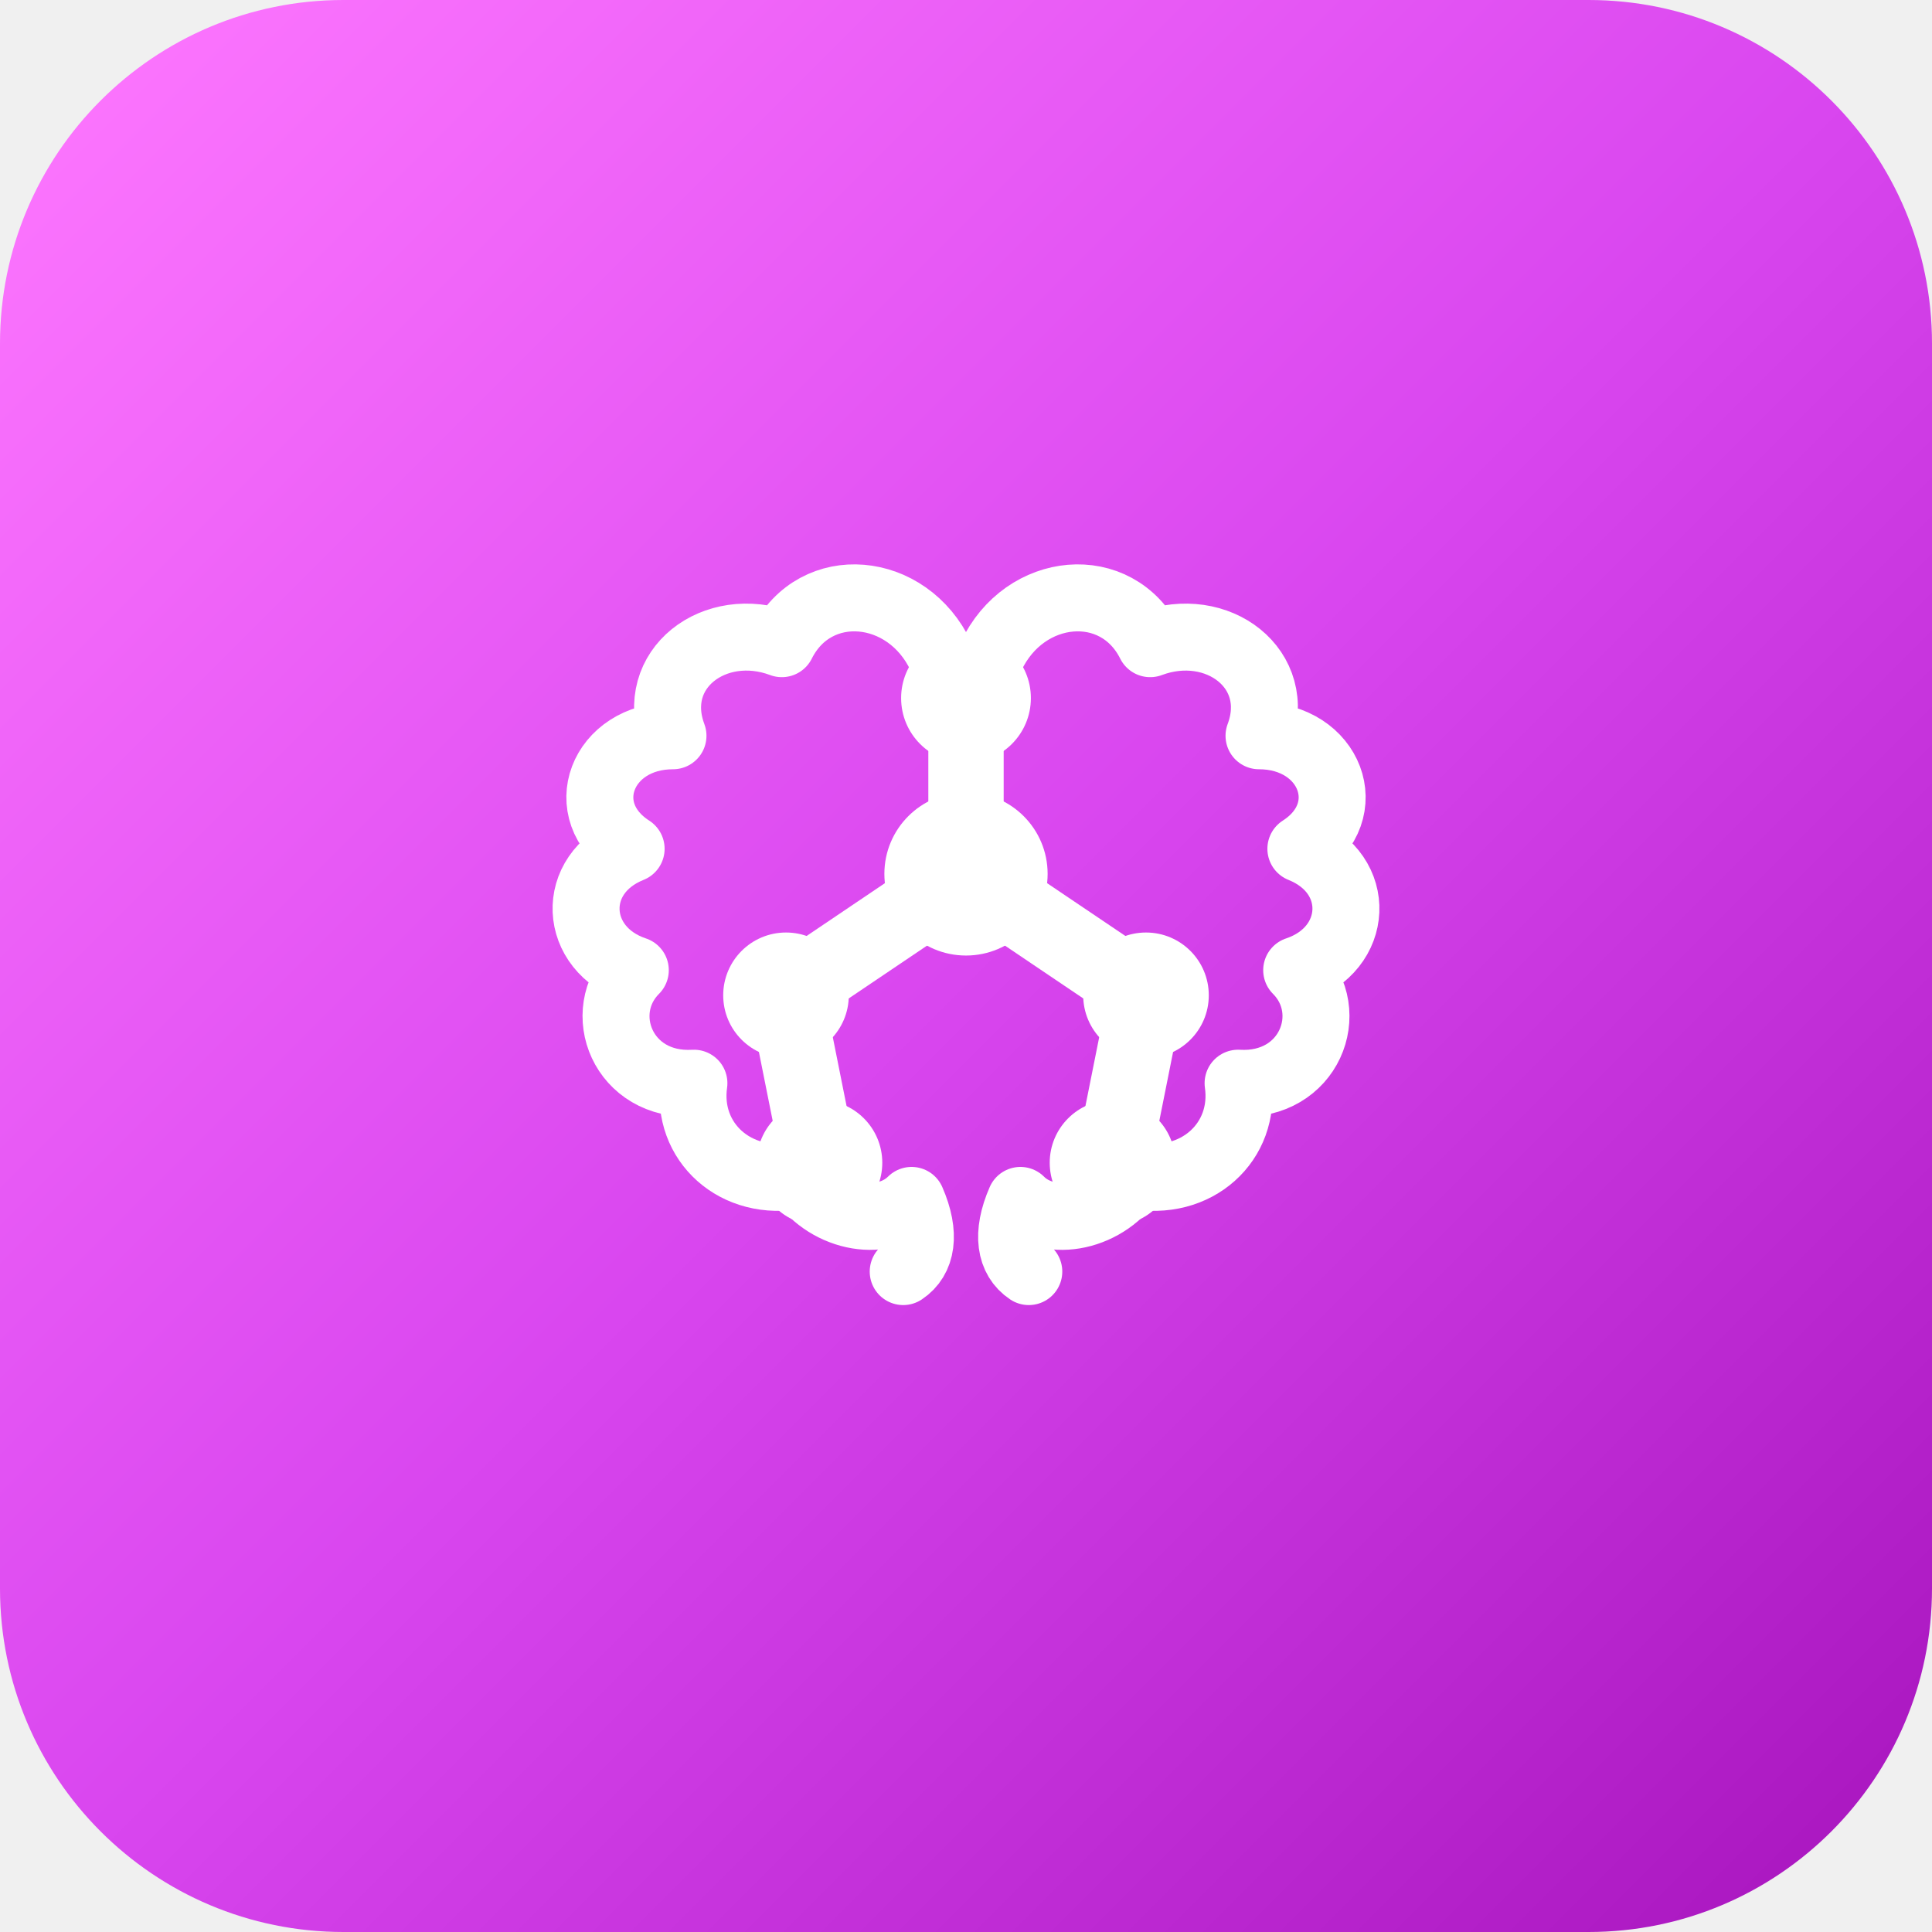
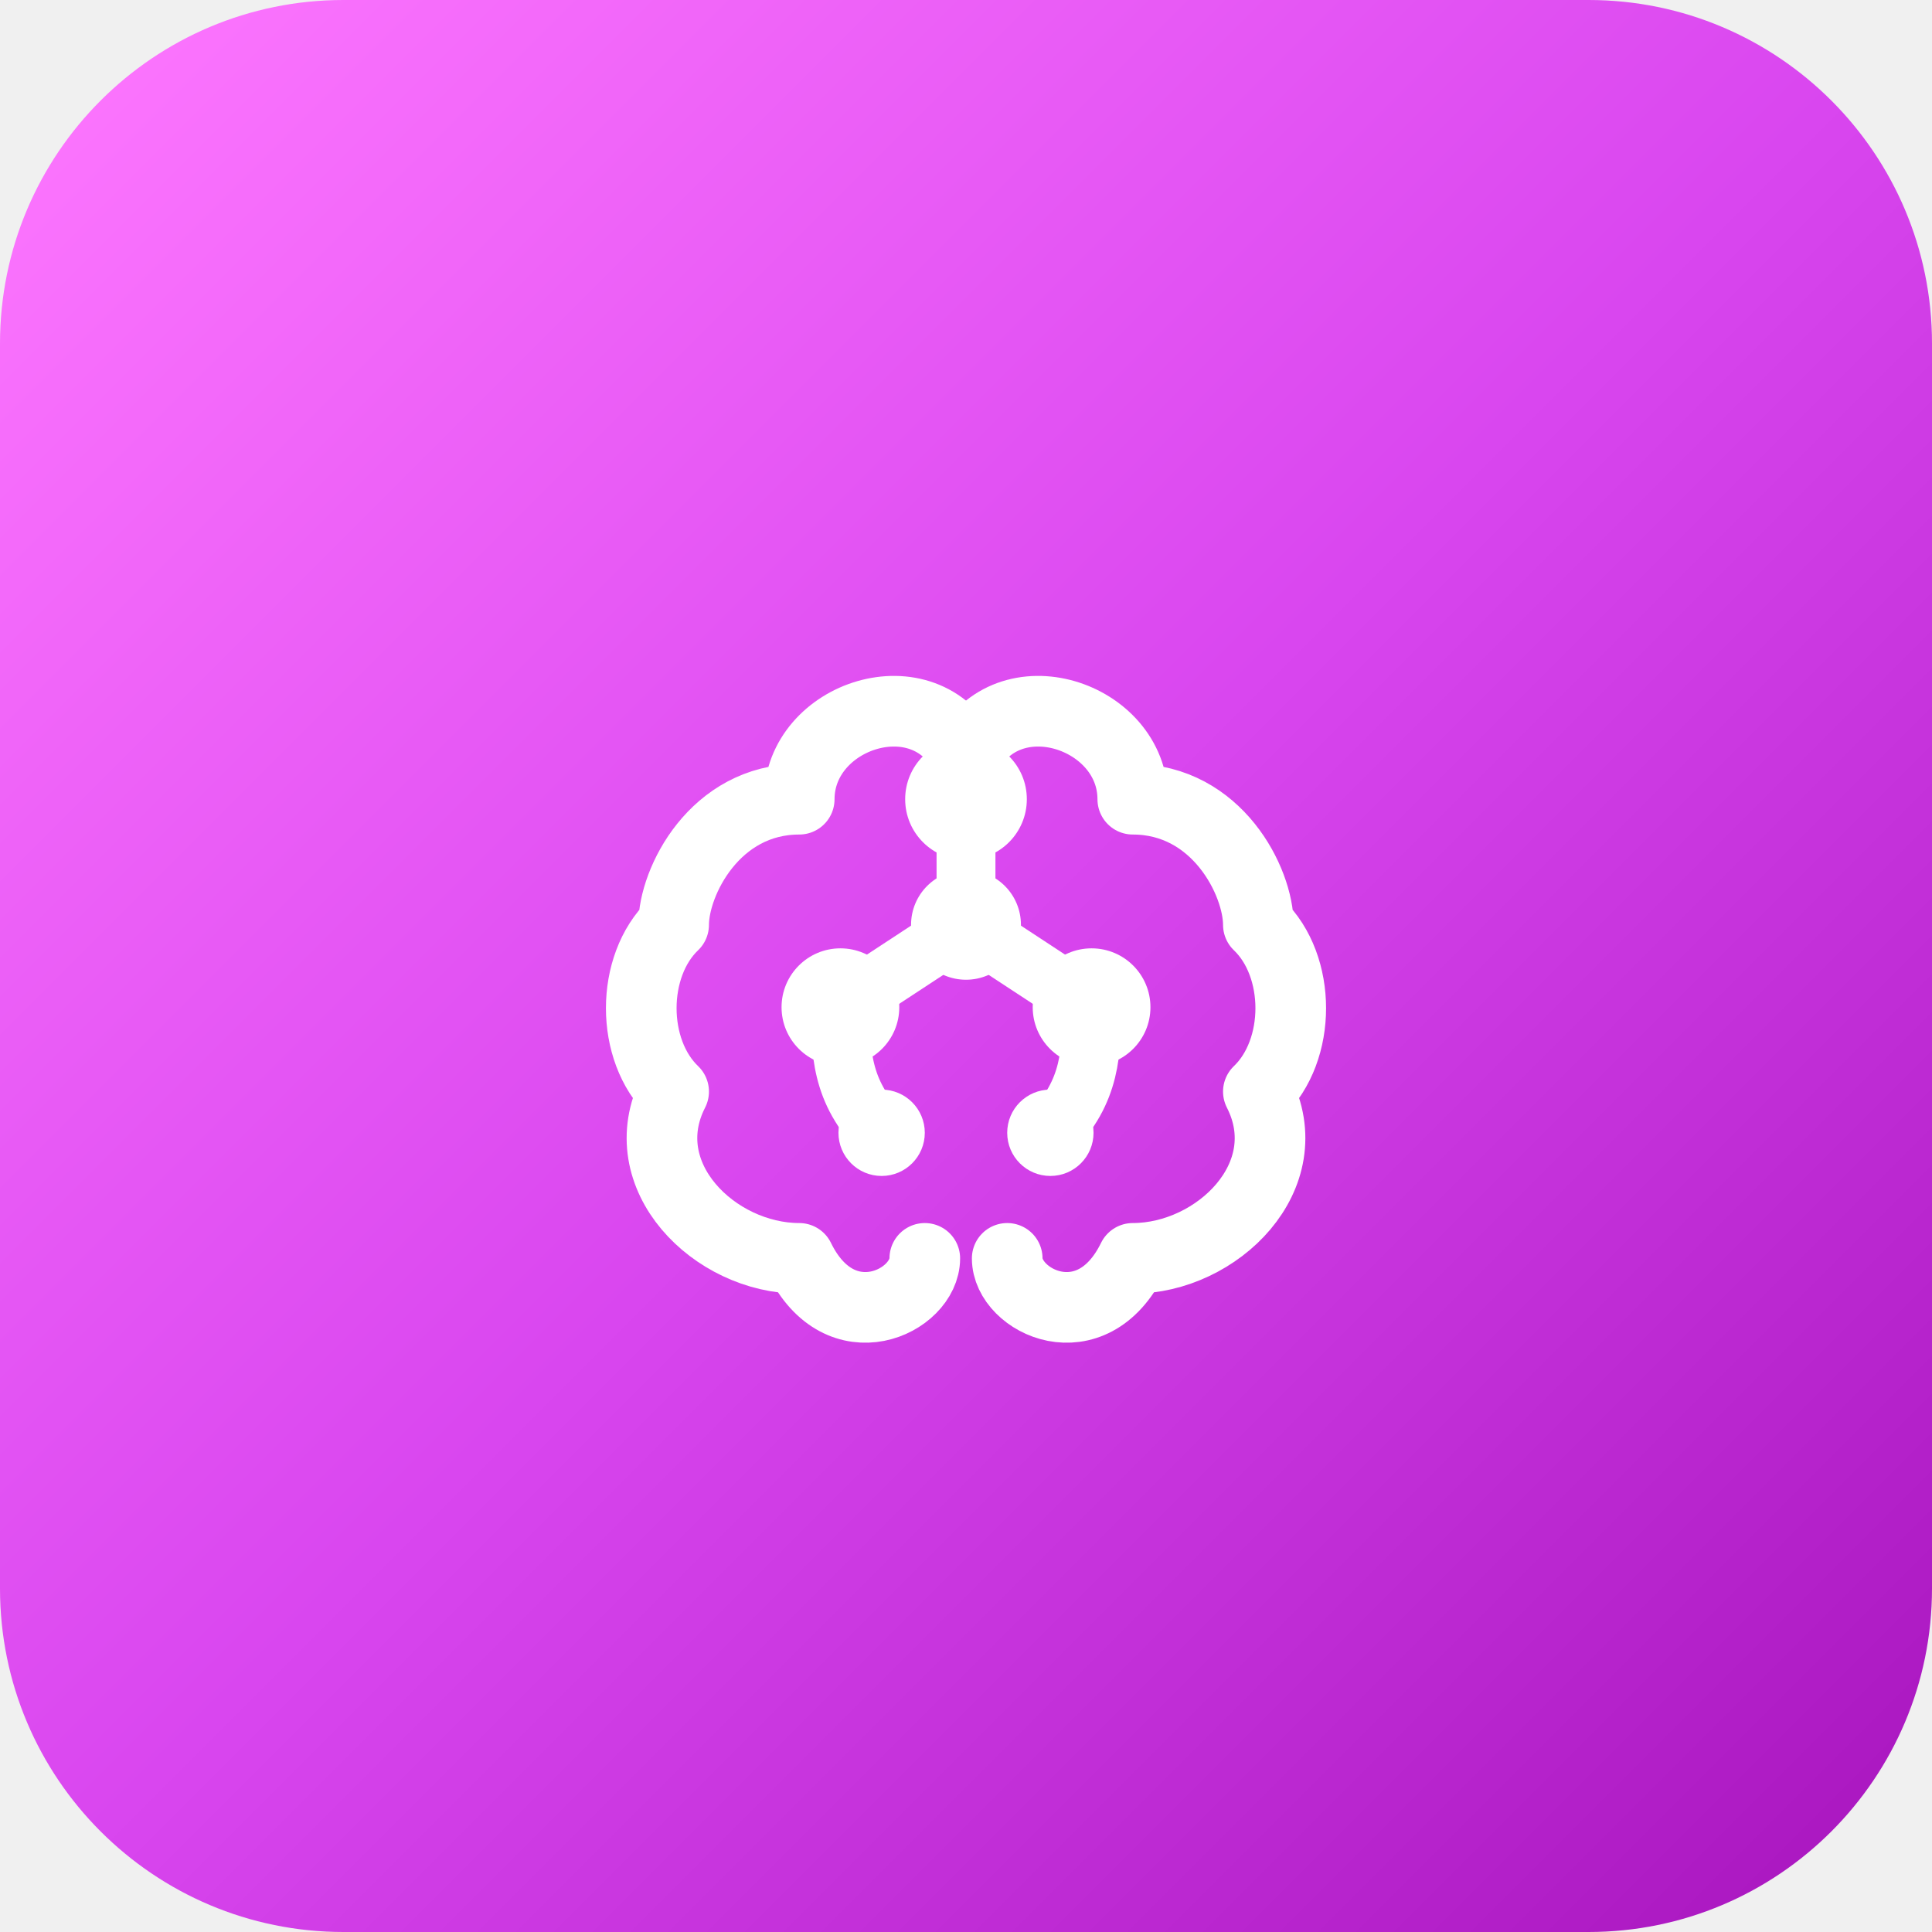
<svg xmlns="http://www.w3.org/2000/svg" width="180" height="180" viewBox="0 0 180 180">
  <defs>
    <linearGradient id="grad" x1="0%" y1="0%" x2="100%" y2="100%">
      <stop offset="0%" style="stop-color:#ff79ff;stop-opacity:1" />
      <stop offset="50%" style="stop-color:#d946ef;stop-opacity:1" />
      <stop offset="100%" style="stop-color:#a613bc;stop-opacity:1" />
    </linearGradient>
  </defs>
  <rect width="180" height="180" rx="32" fill="url(#grad)" />
  <g transform="translate(43.2, 43.2)">
-     <svg width="93.6" height="93.6" viewBox="0 0 24 24">
-       <g fill="none" stroke="white" stroke-width="1.6" stroke-linecap="round" stroke-linejoin="round">
-         <path d="M11.4 4.6C10.6 2.9 8.4 2.7 7.6 4.3C6 3.7 4.4 4.9 5 6.5C3.3 6.5 2.6 8.3 4 9.2C2.5 9.8 2.6 11.6 4.1 12.1C3.1 13.1 3.8 14.9 5.5 14.8C5.3 16.2 6.5 17.3 8 17C8.6 18 10 18.3 10.7 17.6C11.05 18.4 10.95 19 10.5 19.3" />
-         <path d="M12.6 4.6C13.4 2.9 15.6 2.7 16.4 4.3C18 3.7 19.6 4.9 19 6.5C20.7 6.5 21.4 8.3 20 9.2C21.5 9.8 21.4 11.6 19.9 12.1C20.9 13.1 20.2 14.9 18.5 14.8C18.7 16.2 17.5 17.3 16 17C15.4 18 14 18.3 13.3 17.6C12.95 18.4 13.05 19 13.5 19.3" />
+     <svg width="93.6" height="93.6" viewBox="0 0 512 512">
+       <g fill="none" stroke="white" stroke-width="36" stroke-linecap="round" stroke-linejoin="round">
+         <path d="M256 149C235 107 171 128 171 171C128 171 107 213 107 235C85 256 85 299 107 320C85 363 128 405 171 405C192 448 235 427 235 405" />
+         <path d="M256 149C277 107 341 128 341 171C384 171 405 213 405 235C427 256 427 299 405 320C427 363 384 405 341 405C320 448 277 427 277 405" />
      </g>
-       <g stroke="white" stroke-width="1.8" stroke-linecap="round">
-         <path d="M12 5.6 12 9.8" />
-         <path d="M12 9.8 7.7 12.7" />
-         <path d="M12 9.8 16.3 12.7" />
-         <path d="M7.7 12.7 8.5 16.7" />
-         <path d="M16.3 12.7 15.5 16.7" />
+       <g fill="none" stroke="white" stroke-width="30" stroke-linecap="round" stroke-linejoin="round">
+         <path d="M256 171V235M256 235L192 277M256 235L320 277M192 277C192 299 192 320 213 341M320 277C320 299 320 320 299 341" />
      </g>
      <g fill="white">
-         <circle cx="12" cy="5.6" r="1.55" />
-         <circle cx="12" cy="9.8" r="1.95" />
-         <circle cx="7.7" cy="12.7" r="1.5" />
-         <circle cx="16.3" cy="12.7" r="1.5" />
-         <circle cx="8.5" cy="16.7" r="1.5" />
-         <circle cx="15.5" cy="16.7" r="1.5" />
+         <circle cx="256" cy="171" r="31" />
+         <circle cx="256" cy="235" r="28" />
+         <circle cx="192" cy="277" r="30" />
+         <circle cx="320" cy="277" r="30" />
+         <circle cx="213" cy="341" r="22" />
+         <circle cx="299" cy="341" r="22" />
      </g>
    </svg>
  </g>
</svg>
